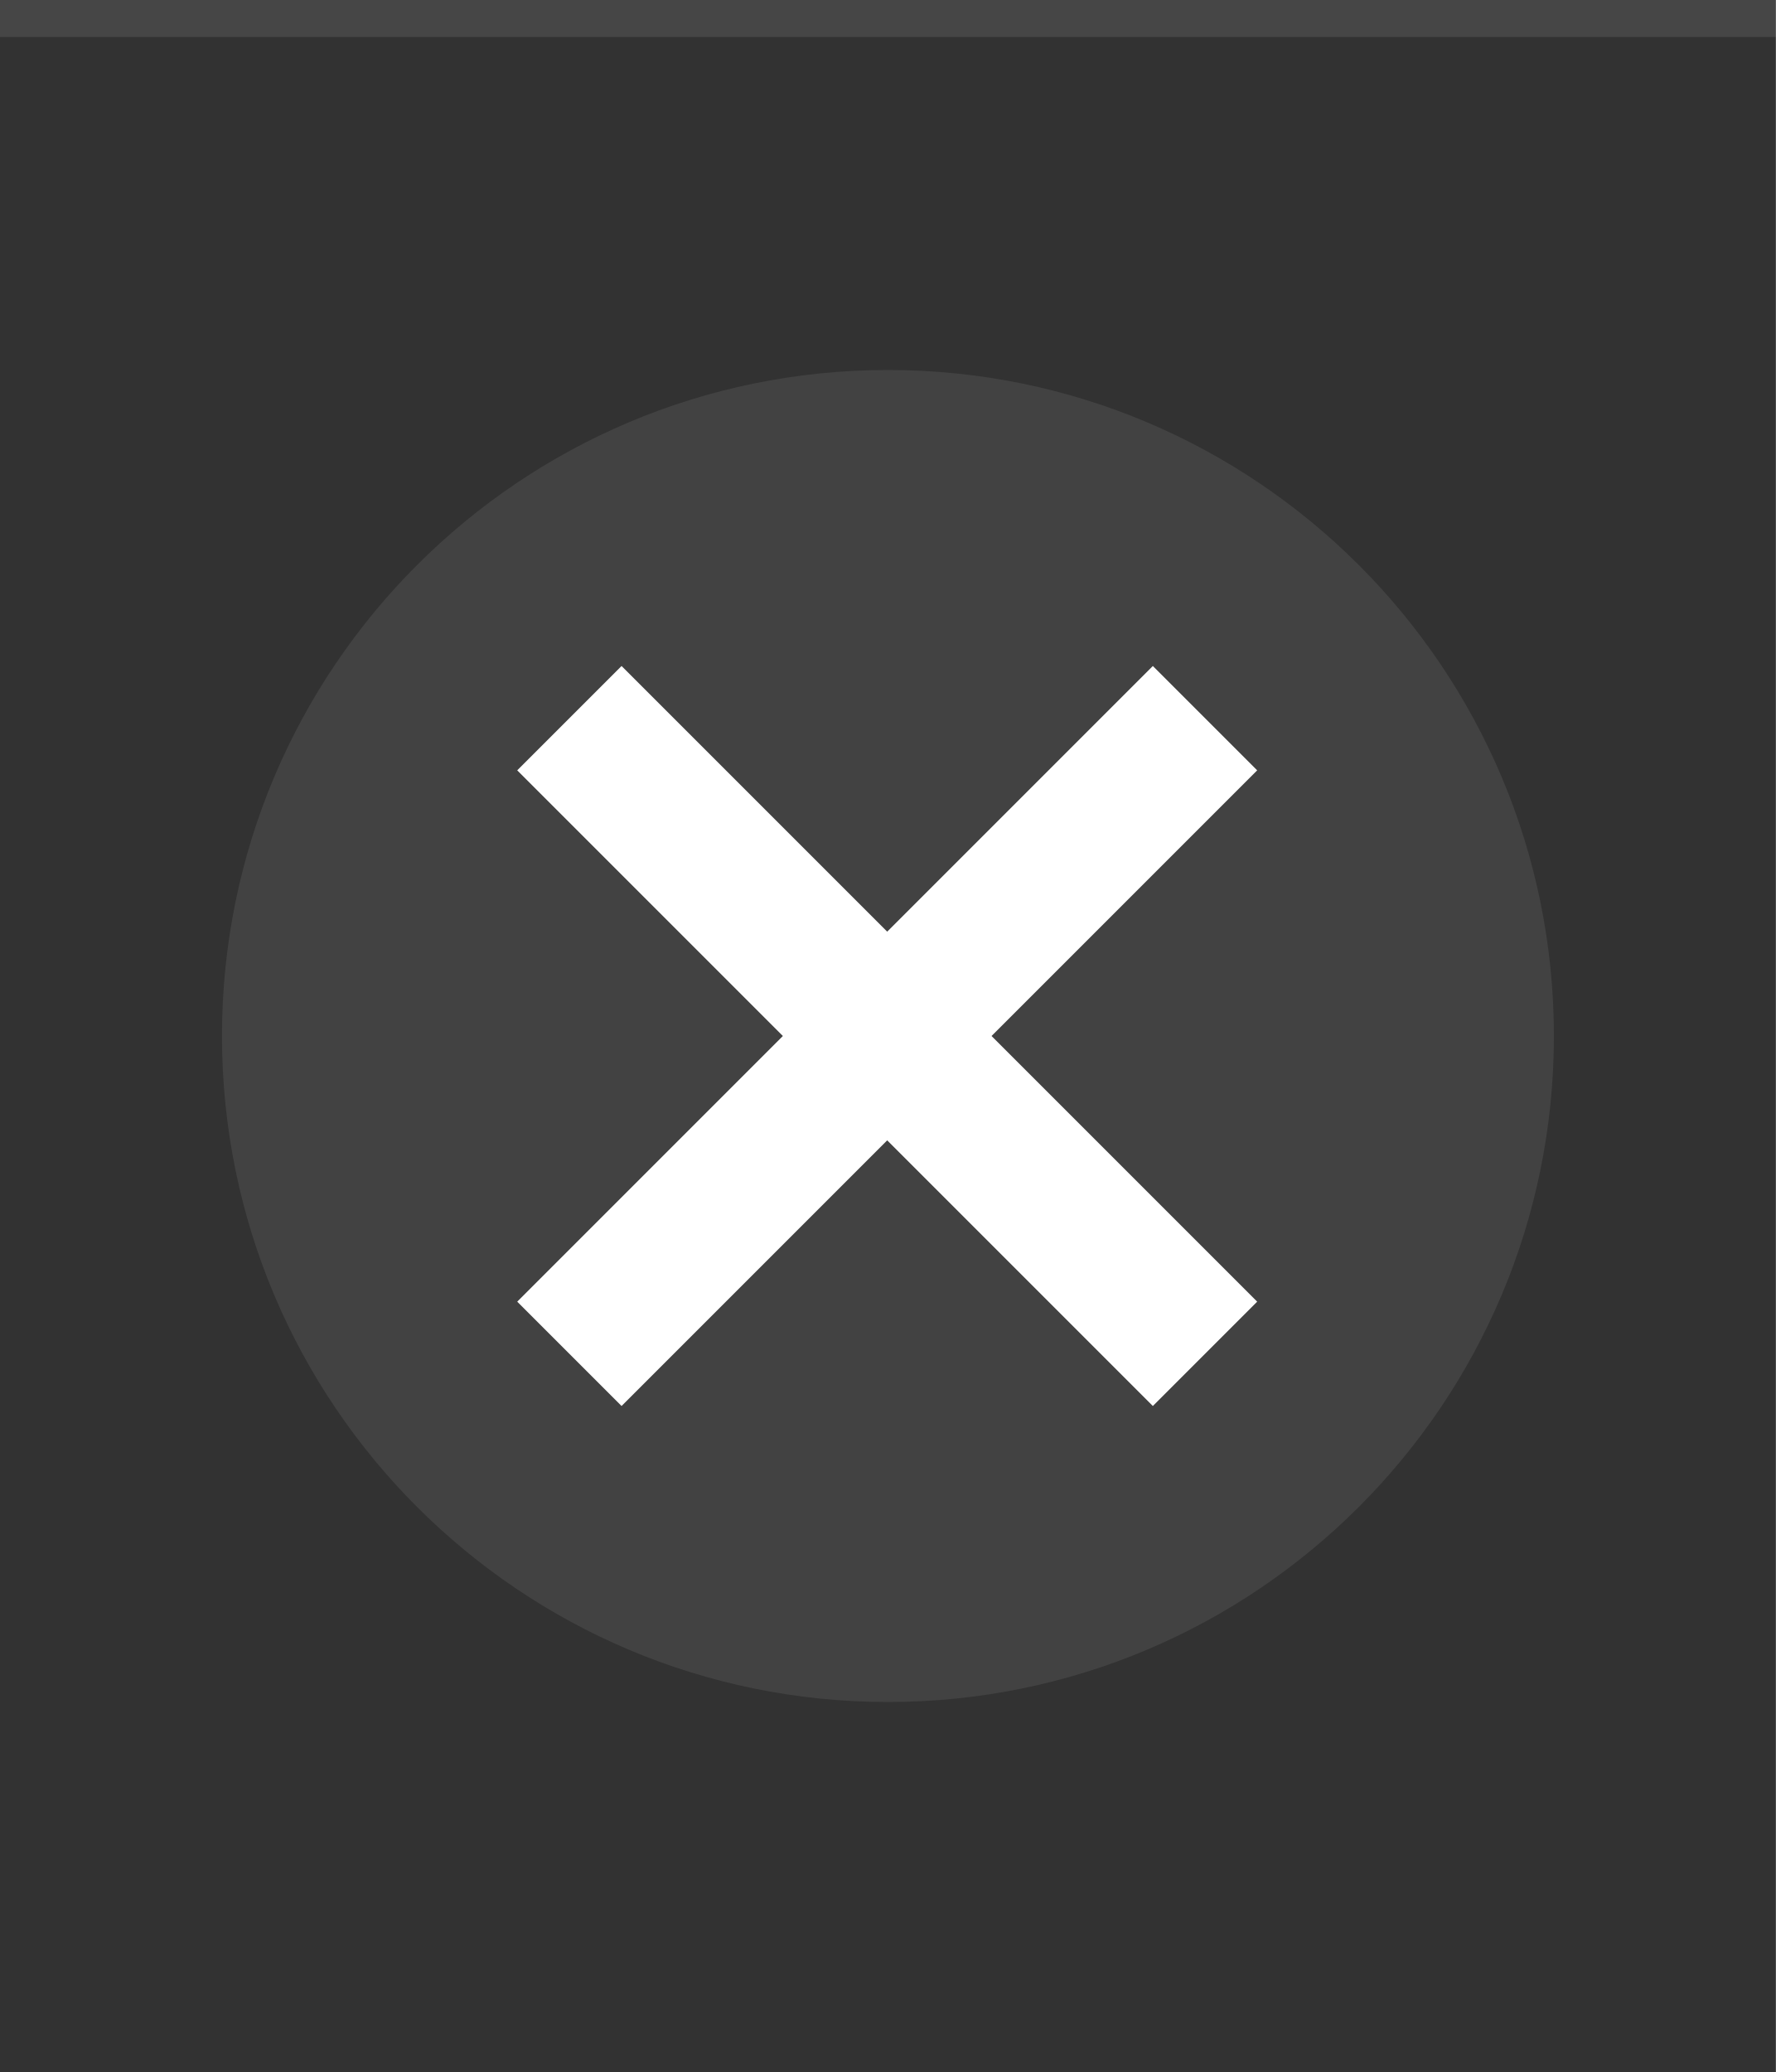
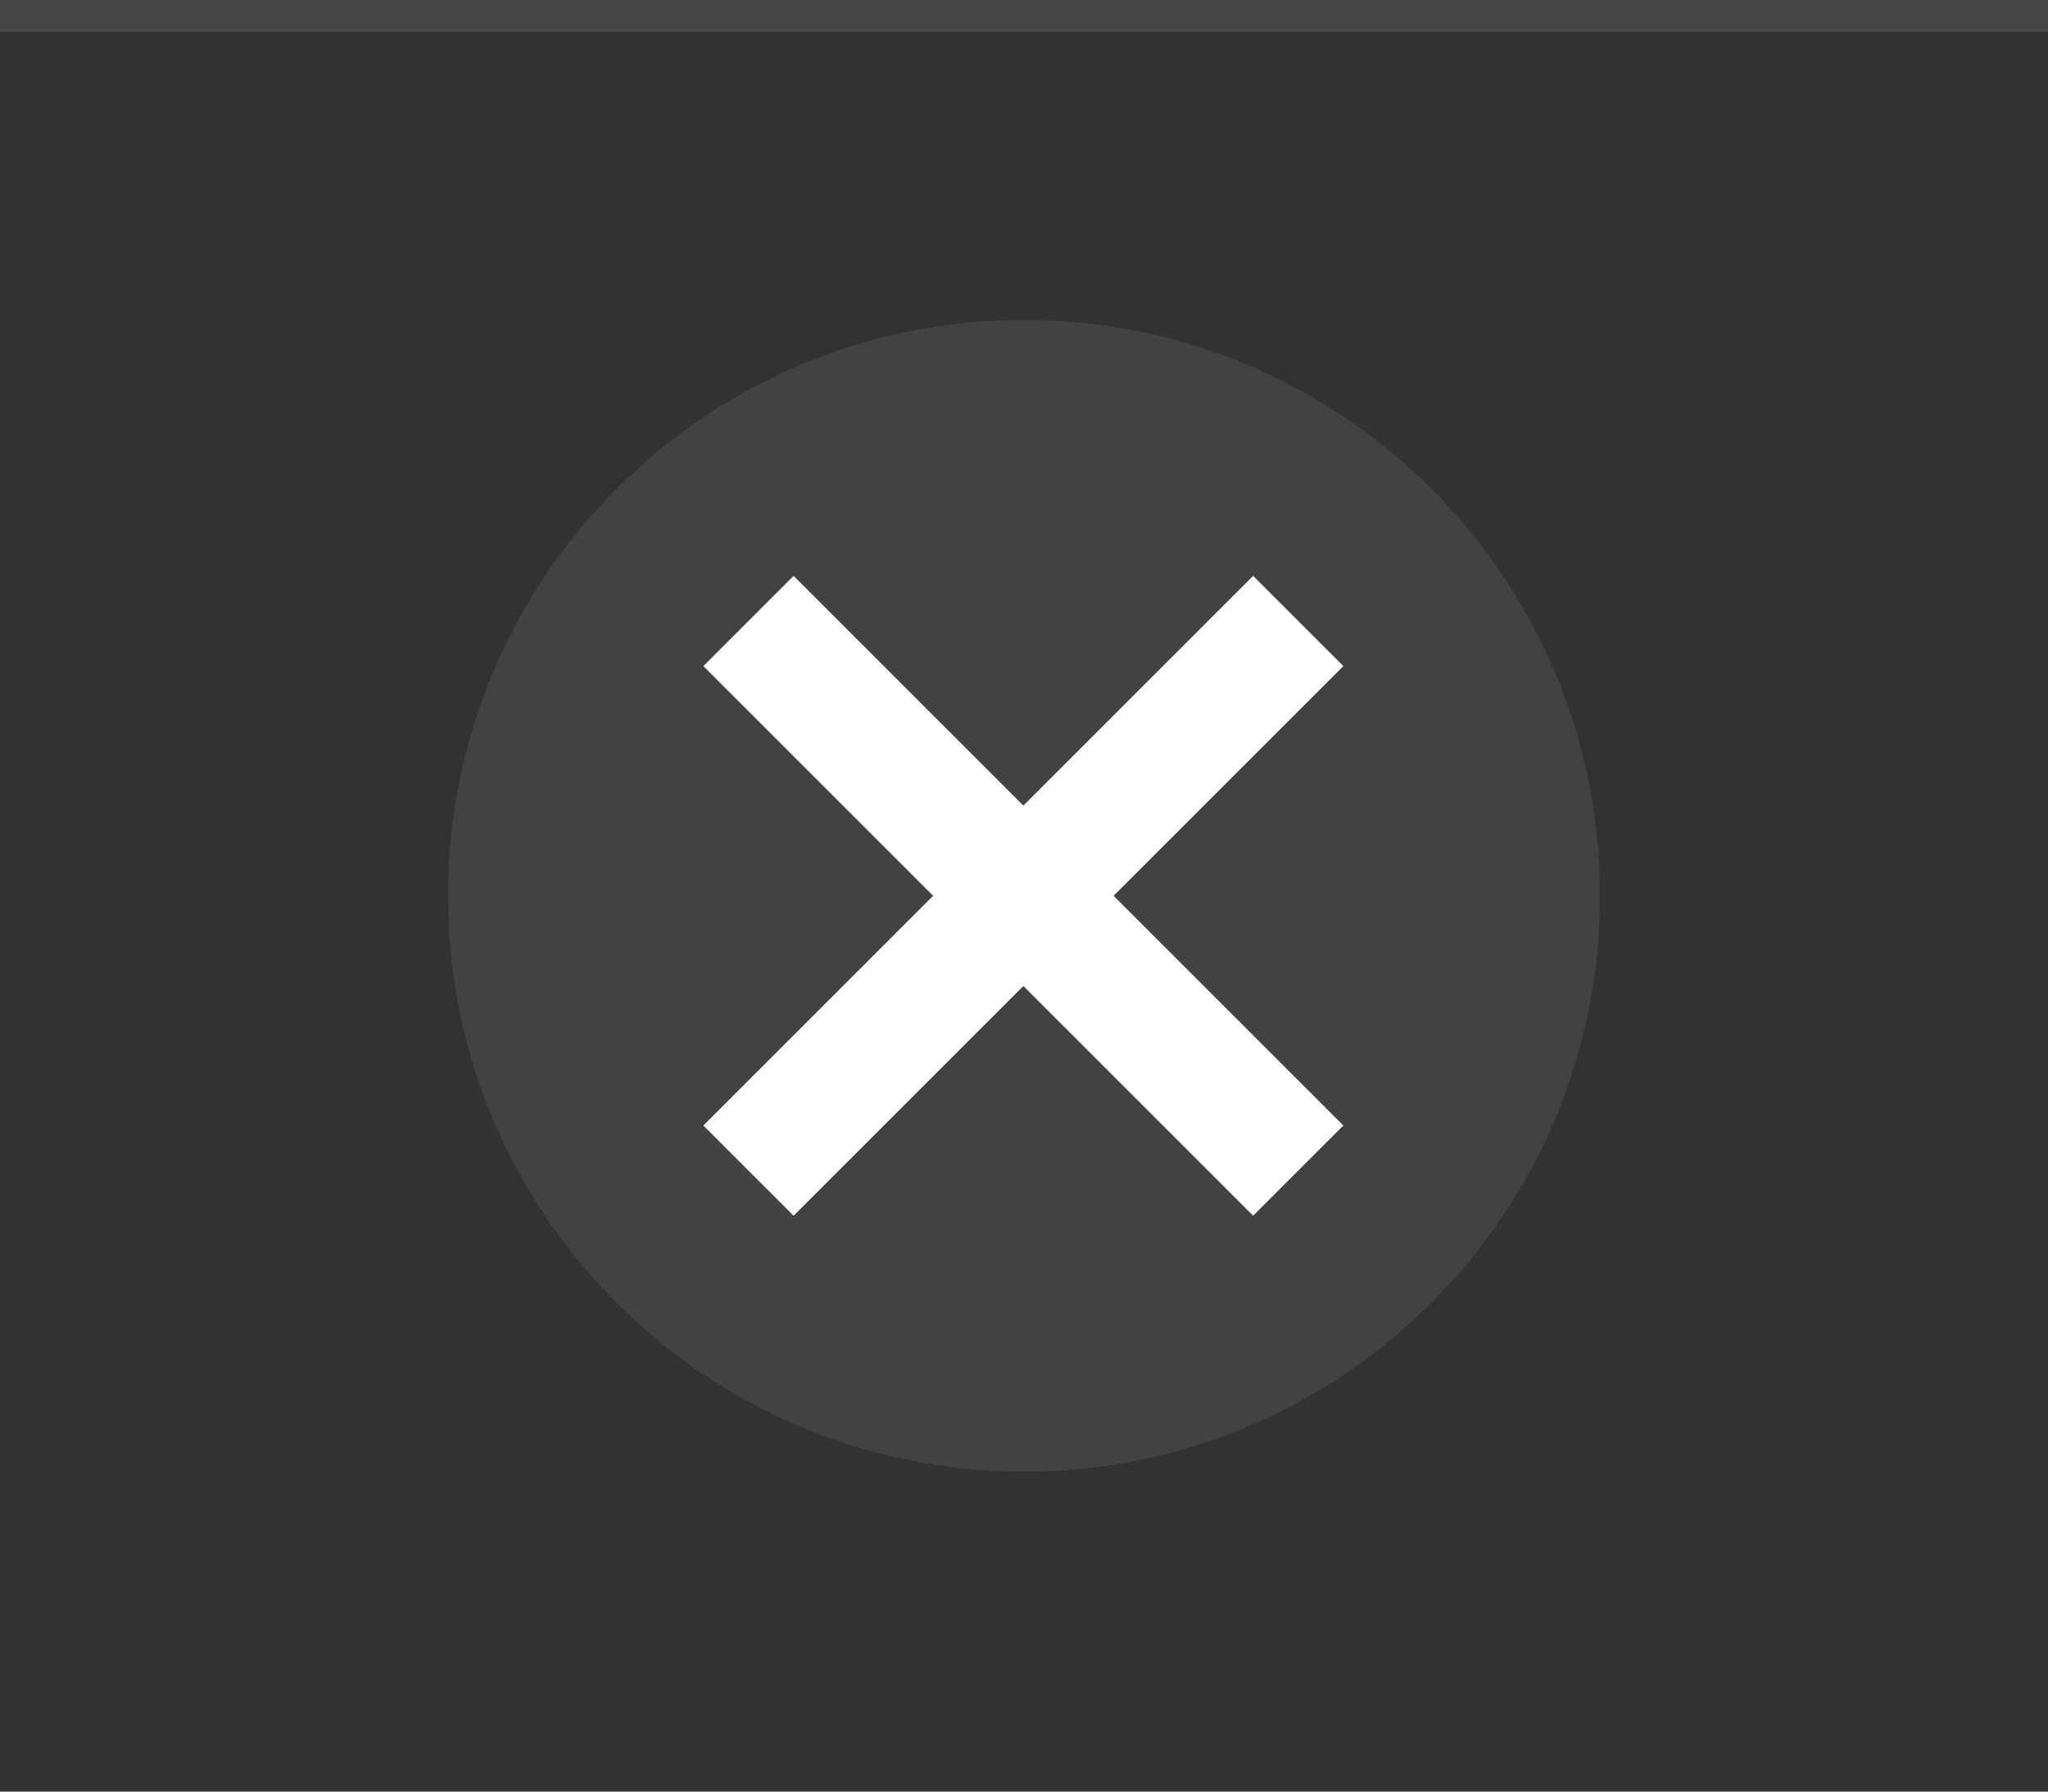
- <svg xmlns="http://www.w3.org/2000/svg" width="48" height="56" viewBox="0 0 48 56">
-   <rect width="48" height="56" fill="#323232" />
-   <rect width="48" height="1" fill="#FFFFFF" fill-opacity="0.1" />
+ <svg xmlns="http://www.w3.org/2000/svg" width="64" height="56" viewBox="0 0 64 56">
+   <rect width="64" height="56" fill="#323232" />
+   <rect width="64" height="1" fill="#FFFFFF" fill-opacity="0.1" />
  <g fill="#FFFFFF">
-     <circle cx="24" cy="28" r="18" opacity="0.08" />
-     <path transform="translate(24 28) scale(2) translate(-16 -16)" d="m12.4 11-1.41 1.41 3.59 3.59-3.59 3.59 1.41 1.41 3.59-3.59 3.59 3.59 1.41-1.41-3.59-3.59 3.59-3.59-1.41-1.41-3.59 3.59z" />
+     <circle cx="32" cy="28" r="18" opacity="0.08" />
+     <path transform="translate(32 28) scale(2) translate(-16 -16)" d="m12.4 11-1.41 1.41 3.59 3.59-3.59 3.59 1.41 1.41 3.59-3.59 3.59 3.59 1.41-1.41-3.59-3.59 3.59-3.59-1.41-1.41-3.59 3.59z" />
  </g>
</svg>
